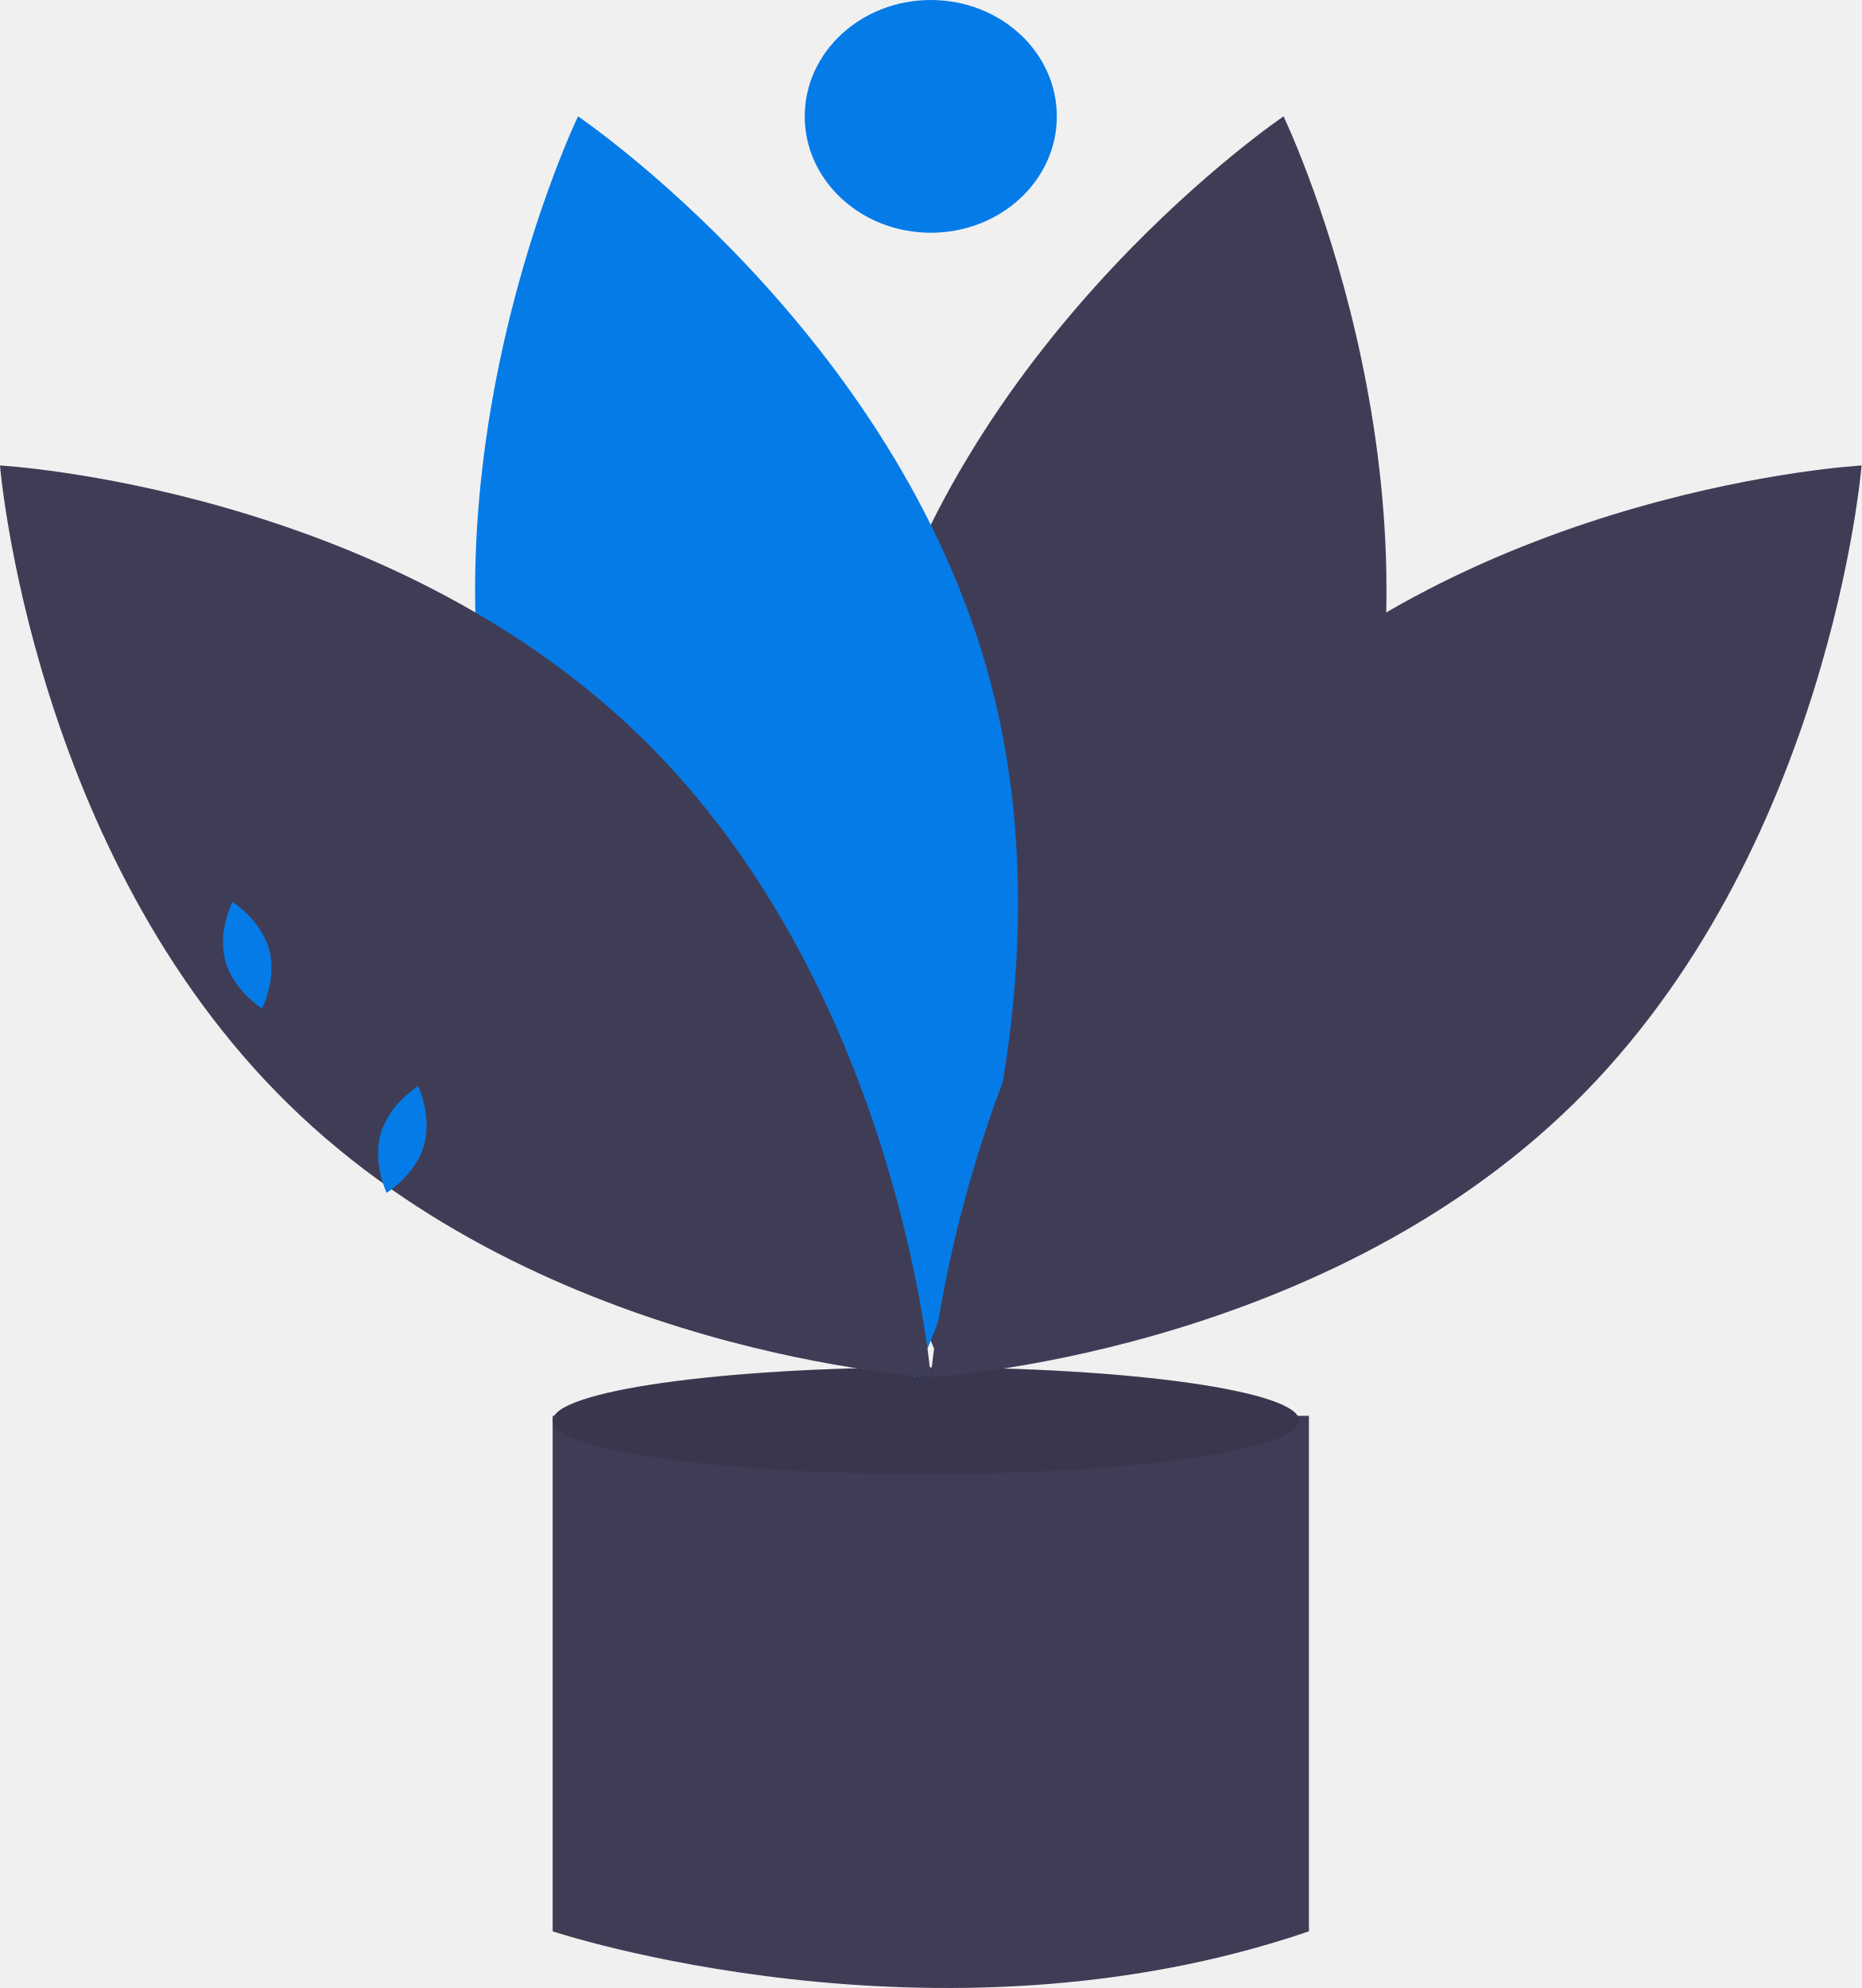
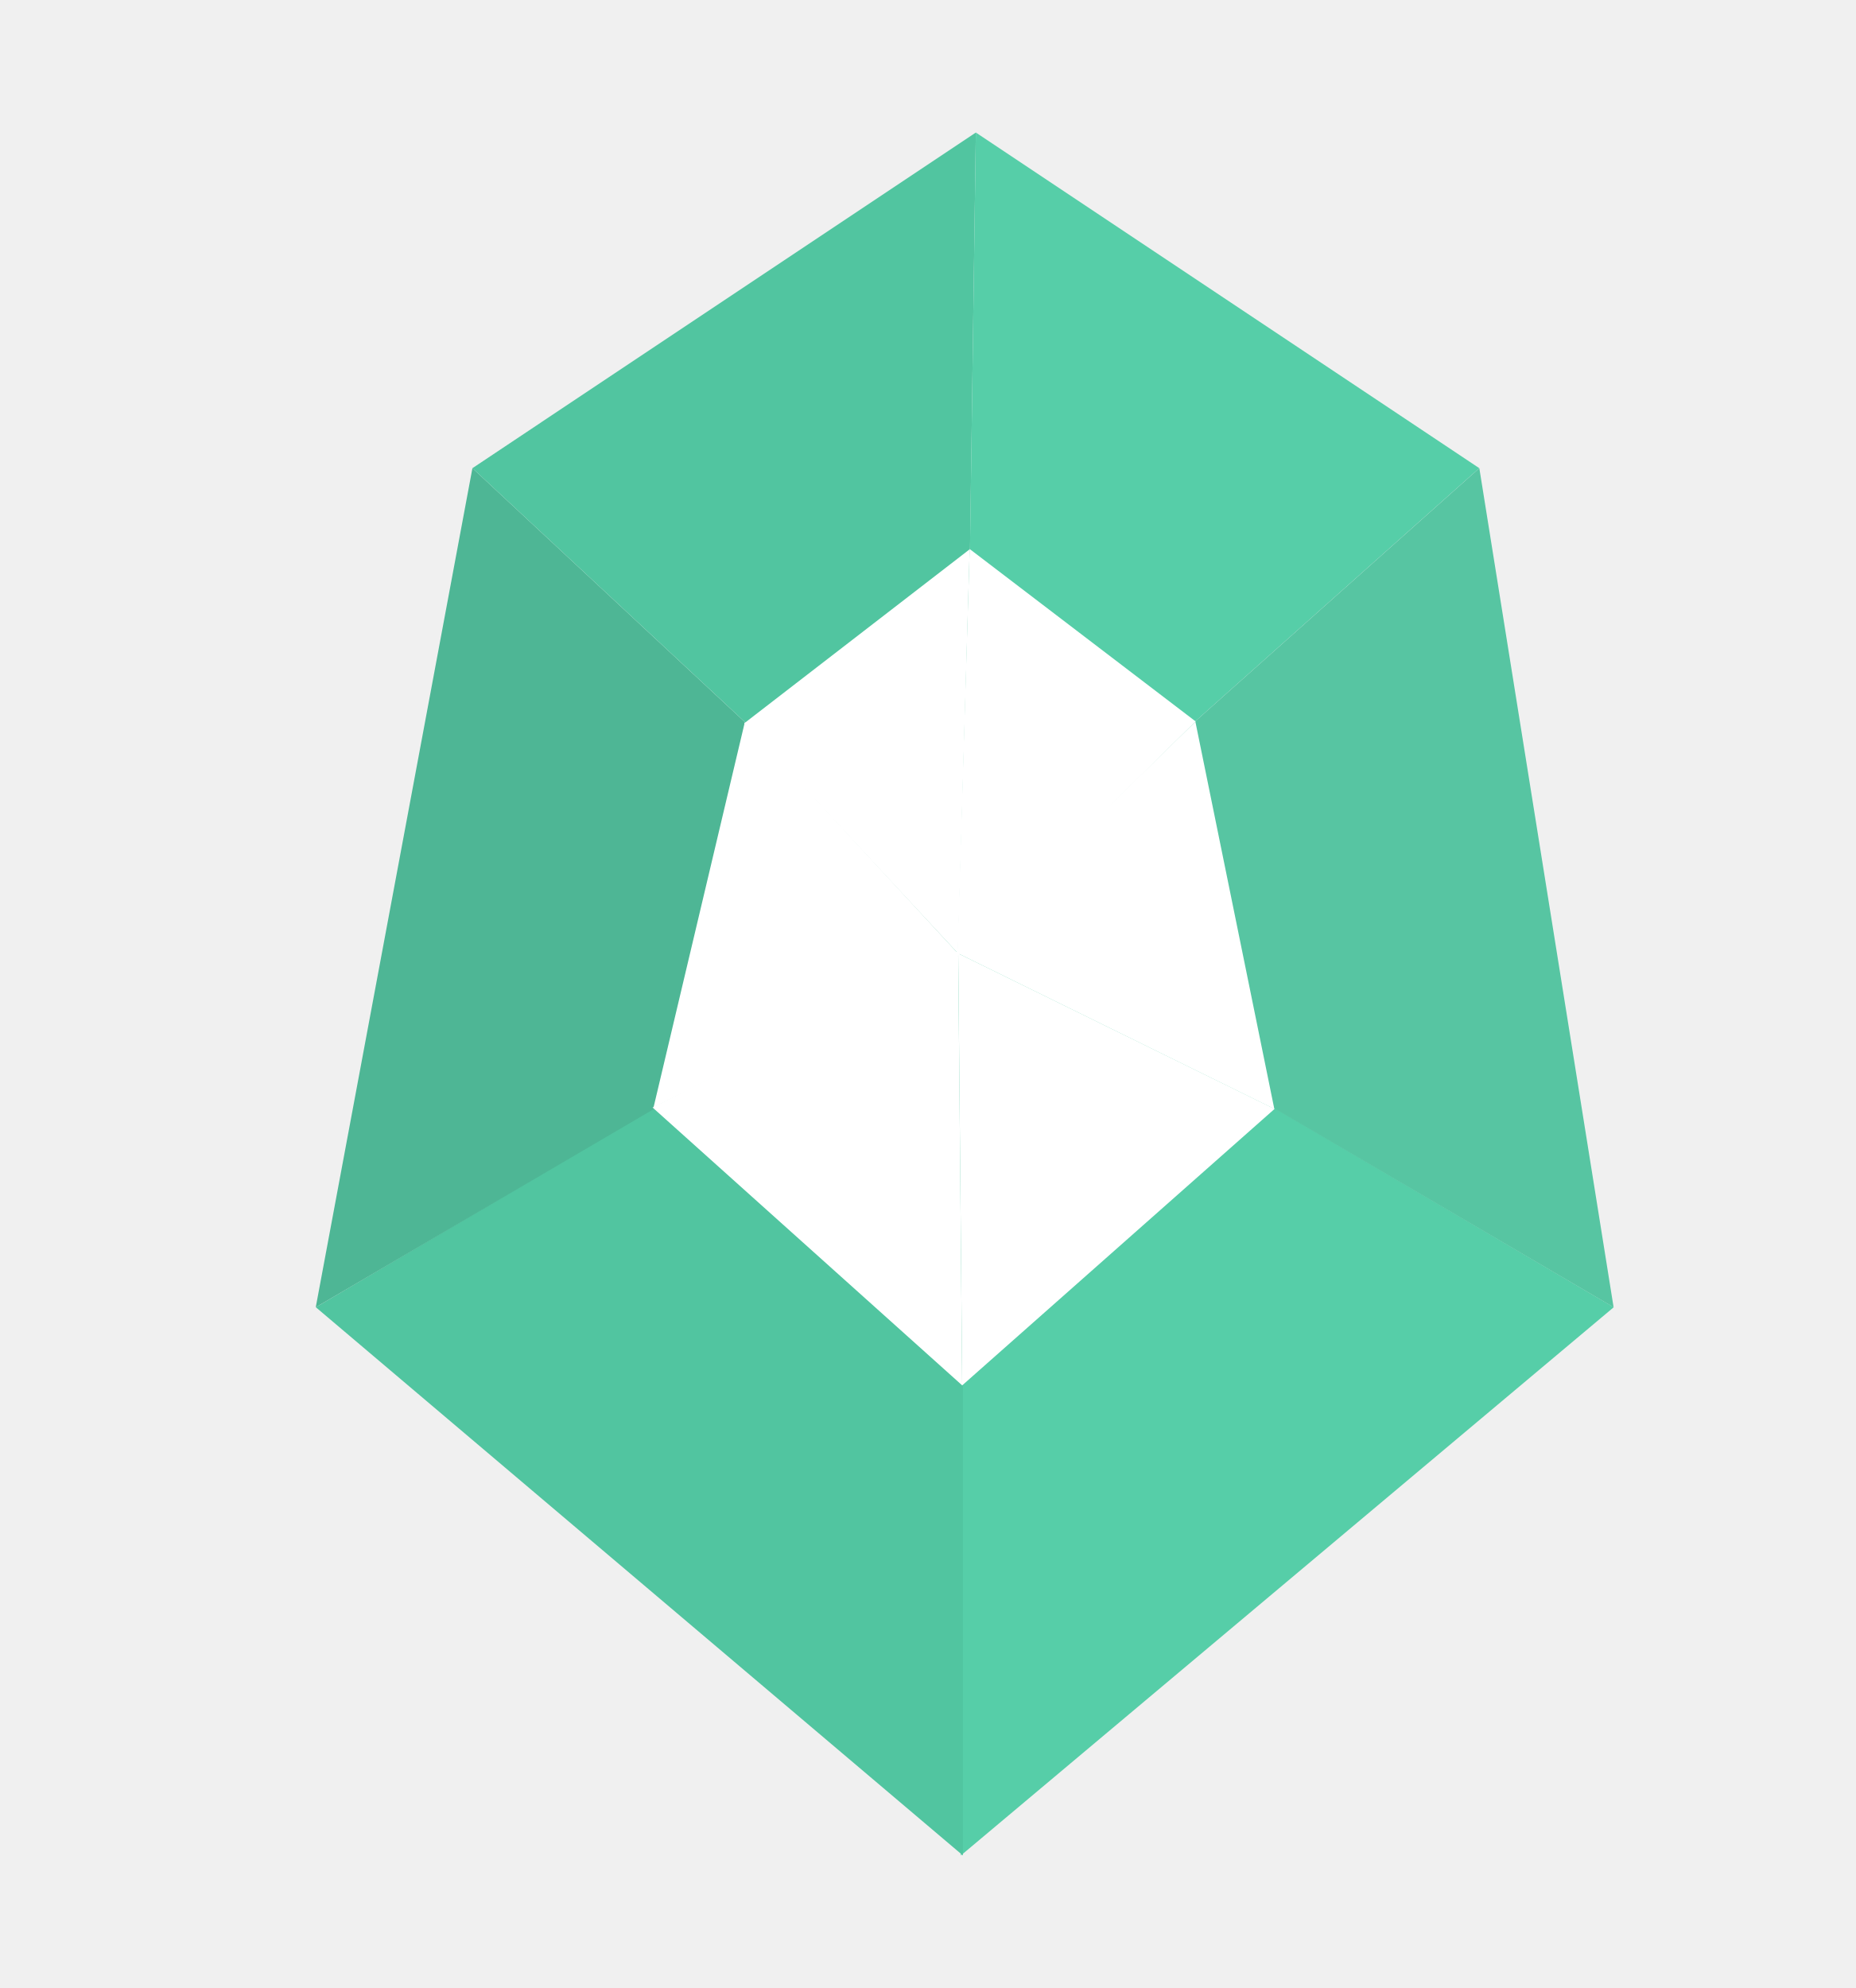
- <svg xmlns="http://www.w3.org/2000/svg" width="192" height="205" viewBox="0 0 192 205" fill="none">
-   <path d="M63.129 146H57V199.157C57 199.157 96.557 212.304 135 199.157V146H63.129Z" fill="#3F3D56" />
-   <path d="M95.5 152C116.763 152 134 149.538 134 146.5C134 143.462 116.763 141 95.5 141C74.237 141 57 143.462 57 146.5C57 149.538 74.237 152 95.5 152Z" fill="#3F3D56" />
-   <path opacity="0.1" d="M95.5 152C116.763 152 134 149.538 134 146.5C134 143.462 116.763 141 95.5 141C74.237 141 57 143.462 57 146.5C57 149.538 74.237 152 95.5 152Z" fill="black" />
-   <path d="M140.101 83.869C130.5 119.767 97.617 142 97.617 142C97.617 142 80.299 106.03 89.899 70.131C99.5 34.233 132.383 12 132.383 12C132.383 12 149.701 47.97 140.101 83.869Z" fill="#3F3D56" />
-   <path d="M51.899 83.869C61.5 119.767 94.383 142 94.383 142C94.383 142 111.701 106.03 102.101 70.131C92.501 34.233 59.617 12 59.617 12C59.617 12 42.299 47.97 51.899 83.869Z" fill="#057BE8" />
-   <path d="M66.252 76.14C92.762 102.097 96 142 96 142C96 142 56.257 139.817 29.748 113.86C3.238 87.903 0 48 0 48C0 48 39.743 50.183 66.252 76.14Z" fill="#3F3D56" />
-   <path d="M125.748 76.14C99.238 102.097 96 142 96 142C96 142 135.743 139.817 162.252 113.86C188.762 87.903 192 48 192 48C192 48 152.257 50.183 125.748 76.14Z" fill="#3F3D56" />
-   <path d="M96 24C103.18 24 109 18.627 109 12C109 5.373 103.18 0 96 0C88.82 0 83 5.373 83 12C83 18.627 88.82 24 96 24Z" fill="#057BE8" />
-   <path d="M23.25 99.115C24.095 102.152 27.029 104 27.029 104C27.029 104 28.595 100.923 27.75 97.885C26.905 94.848 23.971 93 23.971 93C23.971 93 22.405 96.077 23.25 99.115Z" fill="#057BE8" />
-   <path d="M39.289 116.835C38.391 119.872 39.873 123 39.873 123C39.873 123 42.812 121.203 43.711 118.165C44.609 115.128 43.127 112 43.127 112C43.127 112 40.188 113.797 39.289 116.835Z" fill="#057BE8" />
+ <svg xmlns="http://www.w3.org/2000/svg" width="28" height="30" viewBox="0 0 28 30" fill="none">
+   <g clip-path="url(#clip0)">
+     <path d="M14.5 13.938L24.352 19.727L14.5 28V13.938Z" fill="#56CEA8" />
+     <path d="M14.531 13.969L4.766 19.727L14.531 28V13.969Z" fill="#51C5A0" />
+     <path d="M14.557 13.987L7.129 7.065L4.765 19.727L14.557 13.987Z" fill="#4EB695" />
+     <path d="M14.726 2L7.129 7.065L14.558 13.987L14.726 2Z" fill="#51C5A0" />
+     <path d="M14.726 2L22.323 7.065L14.557 13.987L14.726 2Z" fill="#56CEA8" />
+     <path d="M14.557 13.987L22.324 7.065L24.35 19.727L14.557 13.987Z" fill="#57C5A2" />
+     <g clip-path="url(#clip1)">
+       <path d="M14.46 14.388L19.234 16.734L14.52 20.906L14.46 14.388Z" fill="white" />
+       <path d="M14.459 14.351L9.848 16.713L14.52 20.906L14.459 14.351Z" fill="white" />
+       <path d="M14.455 14.386L11.239 10.901L9.862 16.713L14.455 14.386Z" fill="white" />
+       <path d="M14.633 8.289L11.232 10.914L14.455 14.386L14.633 8.289Z" fill="white" />
+       <path d="M14.633 8.285L18.043 10.887L14.445 14.43L14.633 8.285Z" fill="white" />
+       <path d="M14.455 14.386L18.039 10.891L19.23 16.734L14.455 14.386Z" fill="white" />
+     </g>
+   </g>
+   <defs>
+     <clipPath id="clip0">
+       <rect width="28" height="30" fill="white" />
+     </clipPath>
+     <clipPath id="clip1">
+       <rect width="14" height="20" fill="white" transform="translate(8 3)" />
+     </clipPath>
+   </defs>
</svg>
